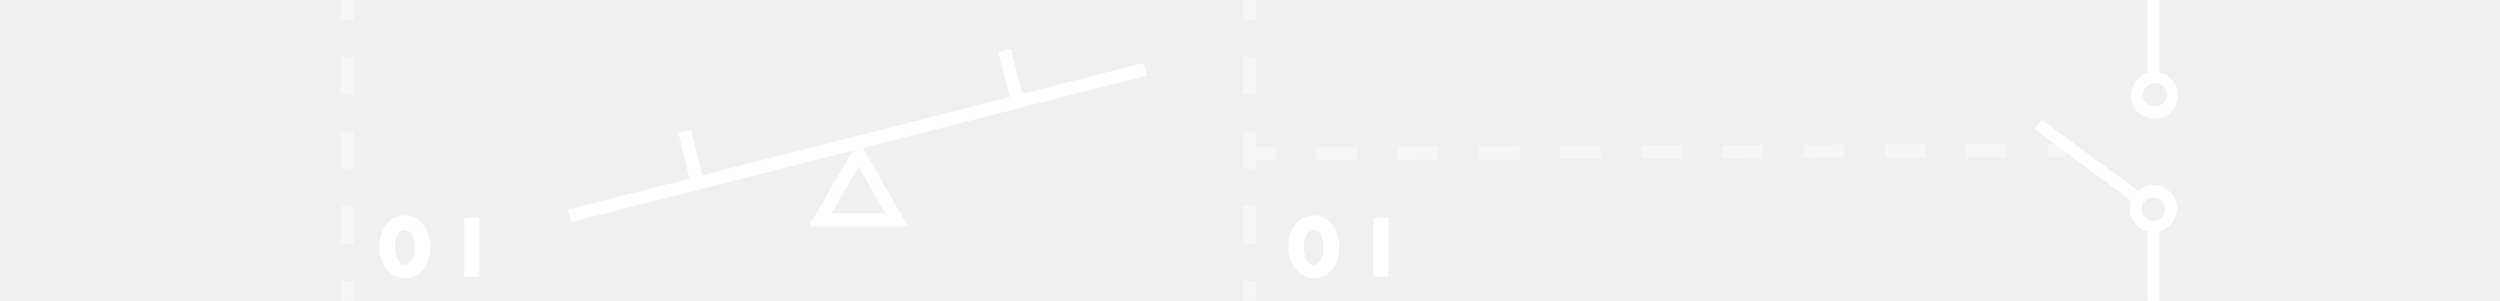
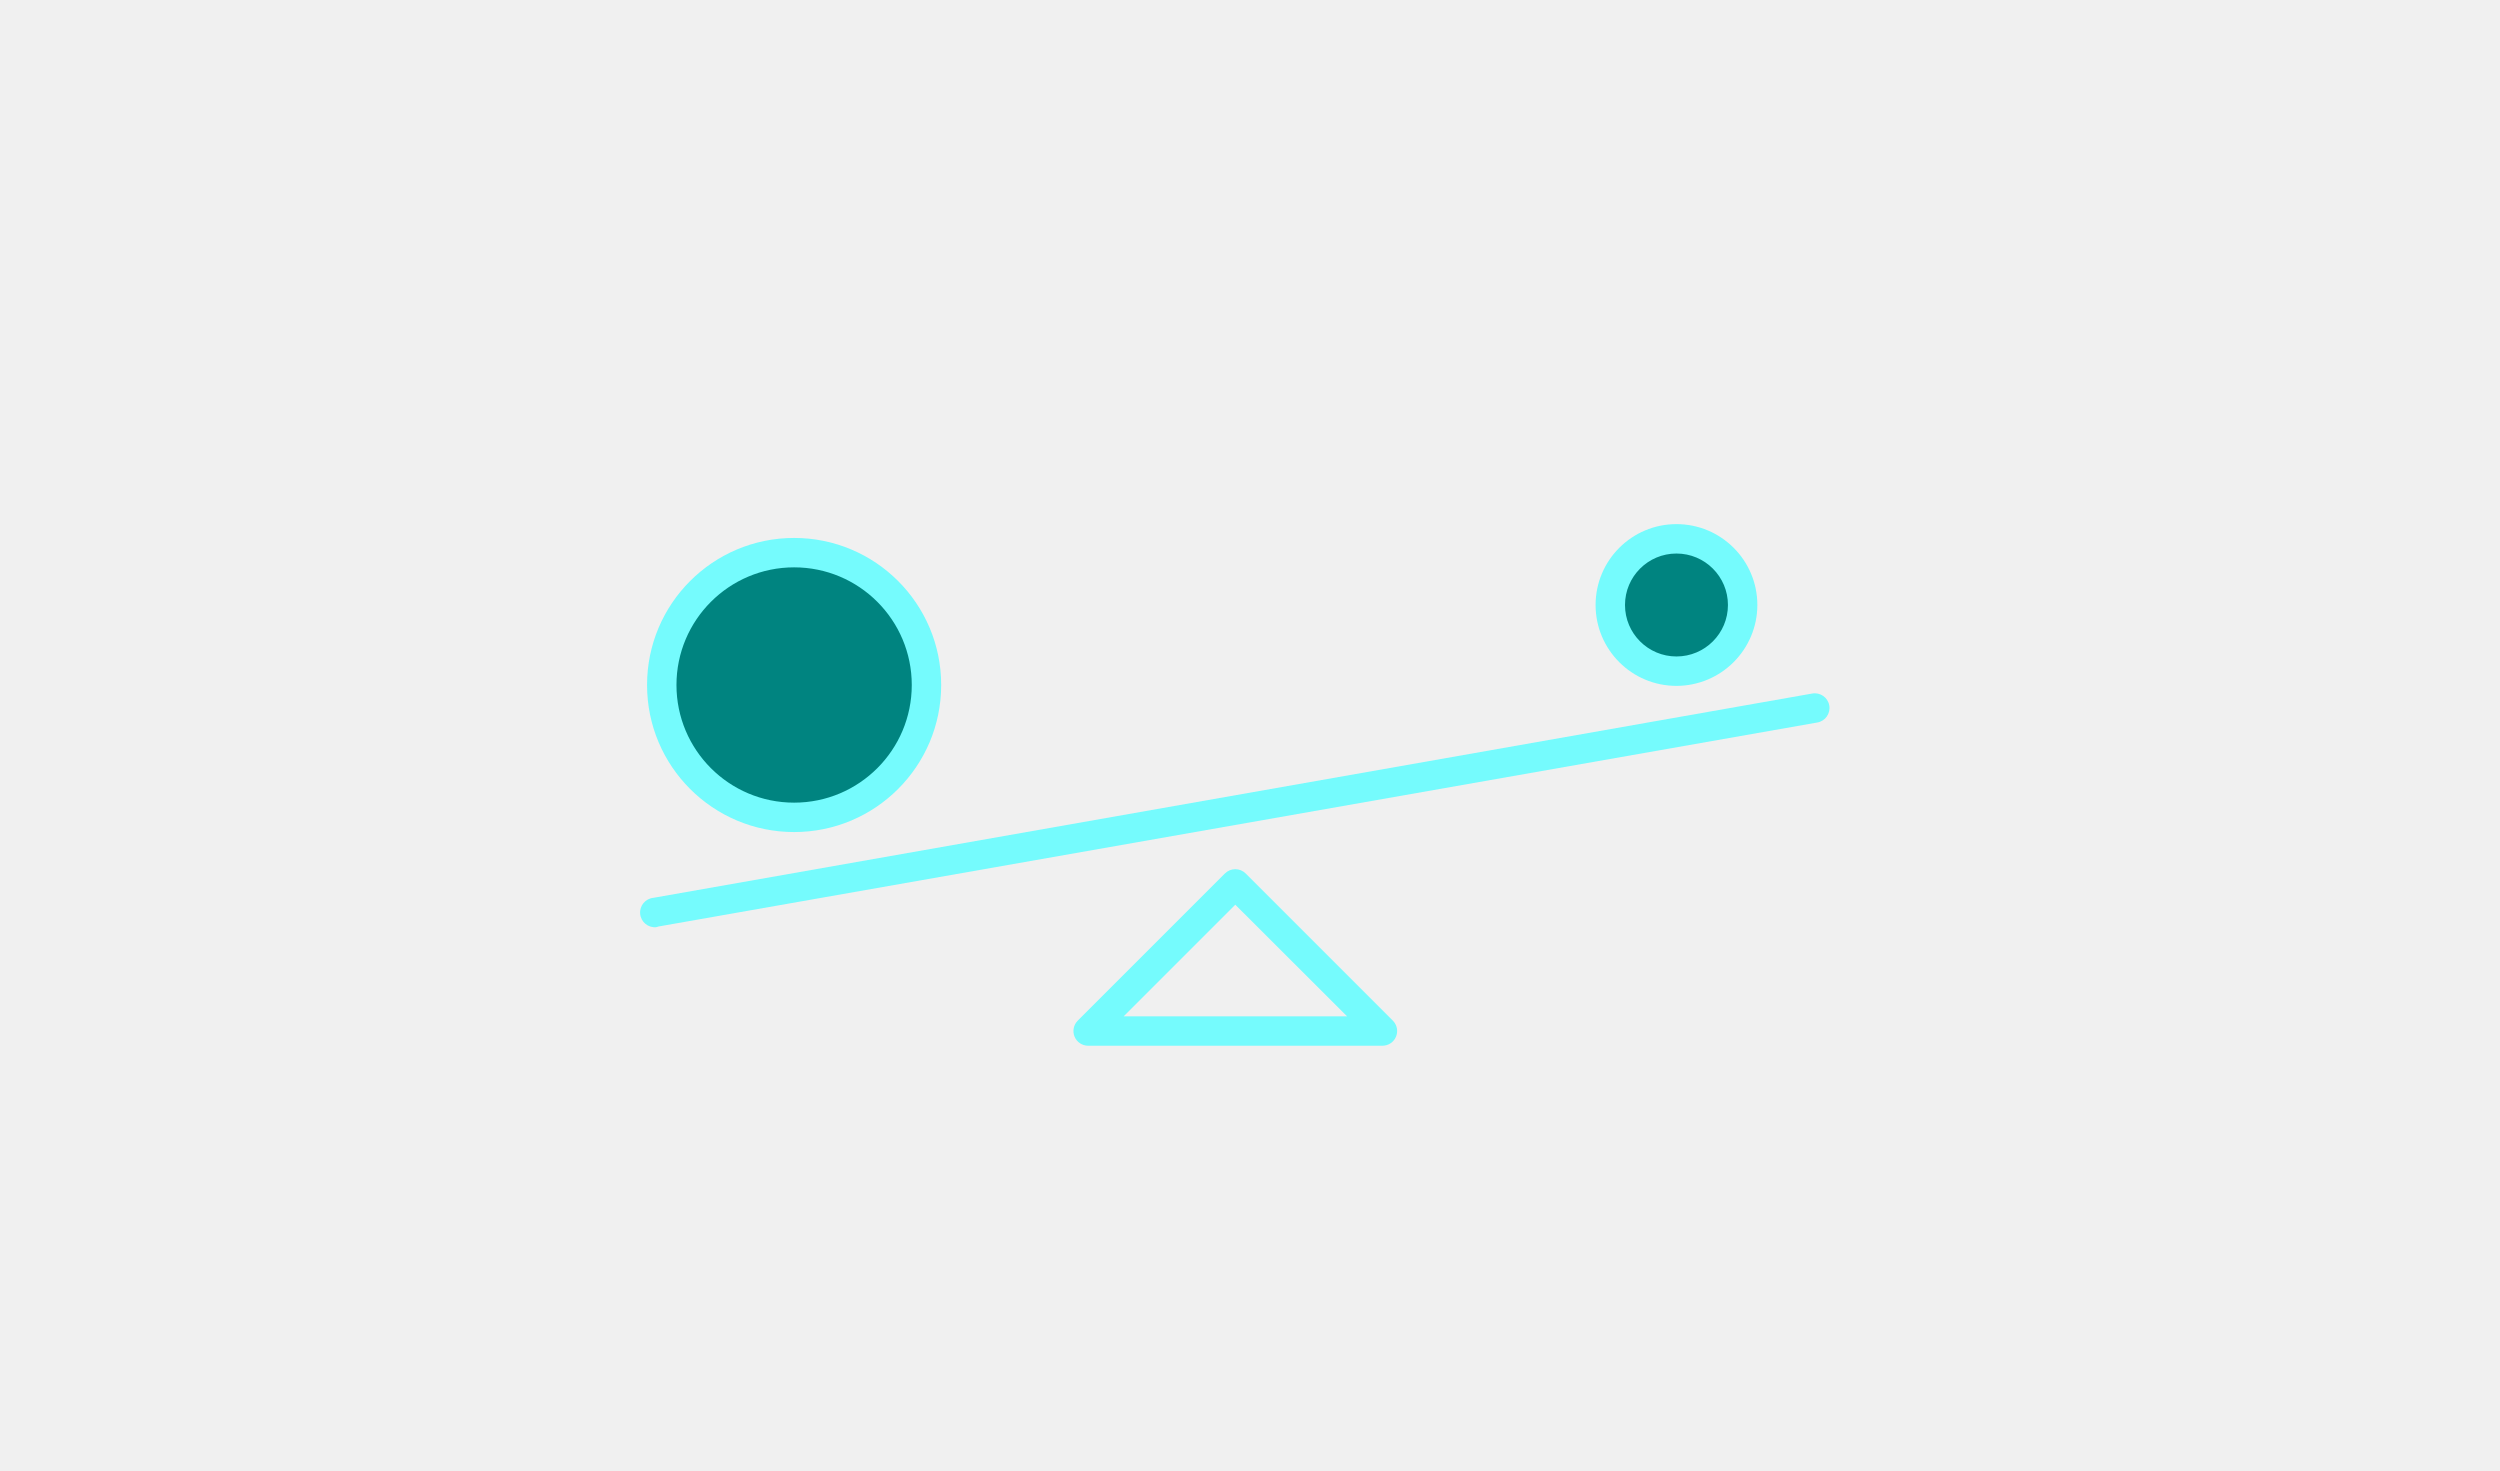
- <svg xmlns="http://www.w3.org/2000/svg" version="1.1" id="Layer_1" x="0px" y="0px" viewBox="0 0 382.3 46" style="enable-background:new 0 0 382.3 46;" xml:space="preserve">
-   <style type="text/css">
- 	.st0{opacity:0.4;}
- 	.st1{fill:none;stroke:#FFFFFF;stroke-width:2;stroke-miterlimit:10;}
- 	.st2{fill:none;stroke:#FFFFFF;stroke-width:2;stroke-miterlimit:10;stroke-dasharray:5.71,5.71;}
- 	.st3{fill:none;stroke:#FFFFFF;stroke-width:2;stroke-miterlimit:10;stroke-dasharray:6.21,6.21;}
- 	.st4{fill:#FFFFFF;}
- </style>
-   <g class="st0">
-     <line class="st1" x1="53.1" y1="0" x2="53.1" y2="3" />
-     <line class="st2" x1="53.1" y1="8.7" x2="53.1" y2="40.1" />
-     <line class="st1" x1="53.1" y1="43" x2="53.1" y2="46" />
+ <svg xmlns="http://www.w3.org/2000/svg" viewBox="0 0 170 100">
+   <defs>
+     <style>.cls-1{fill:#75fbfd;}.cls-2{fill:#008480;}.cls-3{opacity:0.5;}</style>
+   </defs>
+   <g id="Layer_2" data-name="Layer 2">
+     <g id="UI">
+       <path class="cls-1" d="M94,71.11H74a1,1,0,0,1-.71-1.71l10-10a1,1,0,0,1,1.42,0l10,10A1,1,0,0,1,94,71.11Zm-17.59-2H91.6L84,61.52Z" />
+       <path class="cls-1" d="M44.62,63.05a1,1,0,0,1-.18-2l78.79-13.89a1,1,0,0,1,1.16.81,1,1,0,0,1-.81,1.16L44.79,63Z" />
+       <circle class="cls-2" cx="54.01" cy="46.58" r="9" />
+       <path class="cls-1" d="M54,56.58a10,10,0,1,1,10-10A10,10,0,0,1,54,56.58Zm0-18a8,8,0,1,0,8,8A8,8,0,0,0,54,38.58Z" />
+       <circle class="cls-2" cx="114.01" cy="41.14" r="4.5" />
+       <path class="cls-1" d="M114,46.64a5.5,5.5,0,1,1,5.5-5.5A5.51,5.51,0,0,1,114,46.64Zm0-9a3.5,3.5,0,1,0,3.5,3.5A3.5,3.5,0,0,0,114,37.64Z" />
+     </g>
  </g>
-   <g class="st0">
-     <line class="st1" x1="192.1" y1="23.5" x2="195.1" y2="23.5" />
-     <line class="st3" x1="201.3" y1="23.5" x2="310" y2="23" />
-     <line class="st1" x1="313.1" y1="23" x2="316.1" y2="23" />
-   </g>
-   <path class="st4" d="M312.2,18.3l-1.1,1.4l14.8,11c-0.1,0.4-0.2,0.8-0.2,1.2c0,1.6,1.1,3.1,2.7,3.5V46h1.8V35.4  c1.9-0.5,3.1-2.5,2.6-4.4c-0.5-1.9-2.5-3.1-4.4-2.6c-0.5,0.1-1,0.4-1.4,0.8L312.2,18.3z M331.1,32c0,1-0.8,1.8-1.8,1.8  s-1.8-0.8-1.8-1.8c0-1,0.8-1.8,1.8-1.8l0,0C330.3,30.2,331.1,31,331.1,32z" />
-   <path class="st4" d="M328.4,11.1c-1.9,0.6-2.9,2.6-2.4,4.5s2.6,2.9,4.5,2.4s2.9-2.6,2.4-4.5c-0.4-1.2-1.4-2.2-2.7-2.4V0h-1.8V11.1z   M331.3,14.5c0,1-0.8,1.8-1.8,1.8s-1.8-0.8-1.8-1.8s0.8-1.8,1.8-1.8l0,0C330.5,12.7,331.3,13.5,331.3,14.5z" />
-   <g class="st0">
-     <line class="st1" x1="191.1" y1="0" x2="191.1" y2="3" />
-     <line class="st2" x1="191.1" y1="8.7" x2="191.1" y2="40.1" />
-     <line class="st1" x1="191.1" y1="43" x2="191.1" y2="46" />
-   </g>
-   <path class="st4" d="M197,37.8c0-0.7,0.1-1.4,0.3-2c0.2-0.5,0.4-1,0.8-1.5c1.2-1.5,3.3-1.8,4.9-0.7c0.2,0.2,0.5,0.4,0.7,0.7  c0.4,0.4,0.6,1,0.8,1.5c0.4,1.3,0.4,2.6,0,3.9c-0.2,0.5-0.4,1.1-0.8,1.5c-0.3,0.4-0.7,0.8-1.2,1c-1.5,0.7-3.3,0.3-4.3-1  c-0.4-0.4-0.6-1-0.8-1.5C197.1,39.2,197,38.5,197,37.8z M199.4,37.8c0,0.4,0,0.7,0.1,1.1c0.1,0.3,0.2,0.6,0.3,0.8  c0.1,0.2,0.3,0.4,0.5,0.6c0.2,0.1,0.4,0.2,0.6,0.2c0.2,0,0.4-0.1,0.6-0.2c0.2-0.1,0.4-0.3,0.5-0.6c0.1-0.3,0.2-0.6,0.3-0.8  c0.1-0.7,0.1-1.5,0-2.2c-0.1-0.3-0.2-0.6-0.3-0.8c-0.1-0.2-0.3-0.4-0.5-0.5c-0.2-0.1-0.4-0.2-0.6-0.2c-0.2,0-0.4,0.1-0.6,0.2  c-0.2,0.1-0.4,0.3-0.5,0.5c-0.1,0.3-0.2,0.6-0.3,0.8C199.4,37.1,199.4,37.5,199.4,37.8z" />
-   <path class="st4" d="M212.3,33.3v9H210v-9H212.3z" />
-   <path class="st4" d="M58,37.8c0-0.7,0.1-1.4,0.3-2c0.2-0.5,0.4-1,0.8-1.5c1.2-1.5,3.3-1.8,4.9-0.7c0.2,0.2,0.5,0.4,0.7,0.7  c0.4,0.4,0.6,1,0.8,1.5c0.4,1.3,0.4,2.6,0,3.9c-0.2,0.5-0.4,1.1-0.8,1.5c-0.3,0.4-0.7,0.8-1.2,1c-1.5,0.7-3.3,0.3-4.3-1  c-0.4-0.4-0.6-1-0.8-1.5C58.1,39.2,58,38.5,58,37.8z M60.4,37.8c0,0.4,0,0.7,0.1,1.1c0.1,0.3,0.2,0.6,0.3,0.8  c0.1,0.2,0.3,0.4,0.5,0.6c0.2,0.1,0.4,0.2,0.6,0.2c0.2,0,0.4-0.1,0.6-0.2c0.2-0.1,0.4-0.3,0.5-0.6c0.1-0.3,0.2-0.6,0.3-0.8  c0.1-0.7,0.1-1.5,0-2.2c-0.1-0.3-0.2-0.6-0.3-0.8c-0.1-0.2-0.3-0.4-0.5-0.5c-0.2-0.1-0.4-0.2-0.6-0.2c-0.2,0-0.4,0.1-0.6,0.2  c-0.2,0.1-0.4,0.3-0.5,0.5c-0.1,0.3-0.2,0.6-0.3,0.8C60.4,37.1,60.4,37.5,60.4,37.8z" />
-   <path class="st4" d="M73.3,33.3v9H71v-9H73.3z" />
-   <polygon class="st1" points="131.3,23.5 125.4,33.6 137.1,33.6 " />
-   <line class="st1" x1="87.1" y1="33" x2="175.1" y2="10.6" />
-   <line class="st1" x1="104.7" y1="20.1" x2="106.6" y2="27.8" />
-   <line class="st1" x1="153.6" y1="7.7" x2="155.6" y2="15.5" />
</svg>
